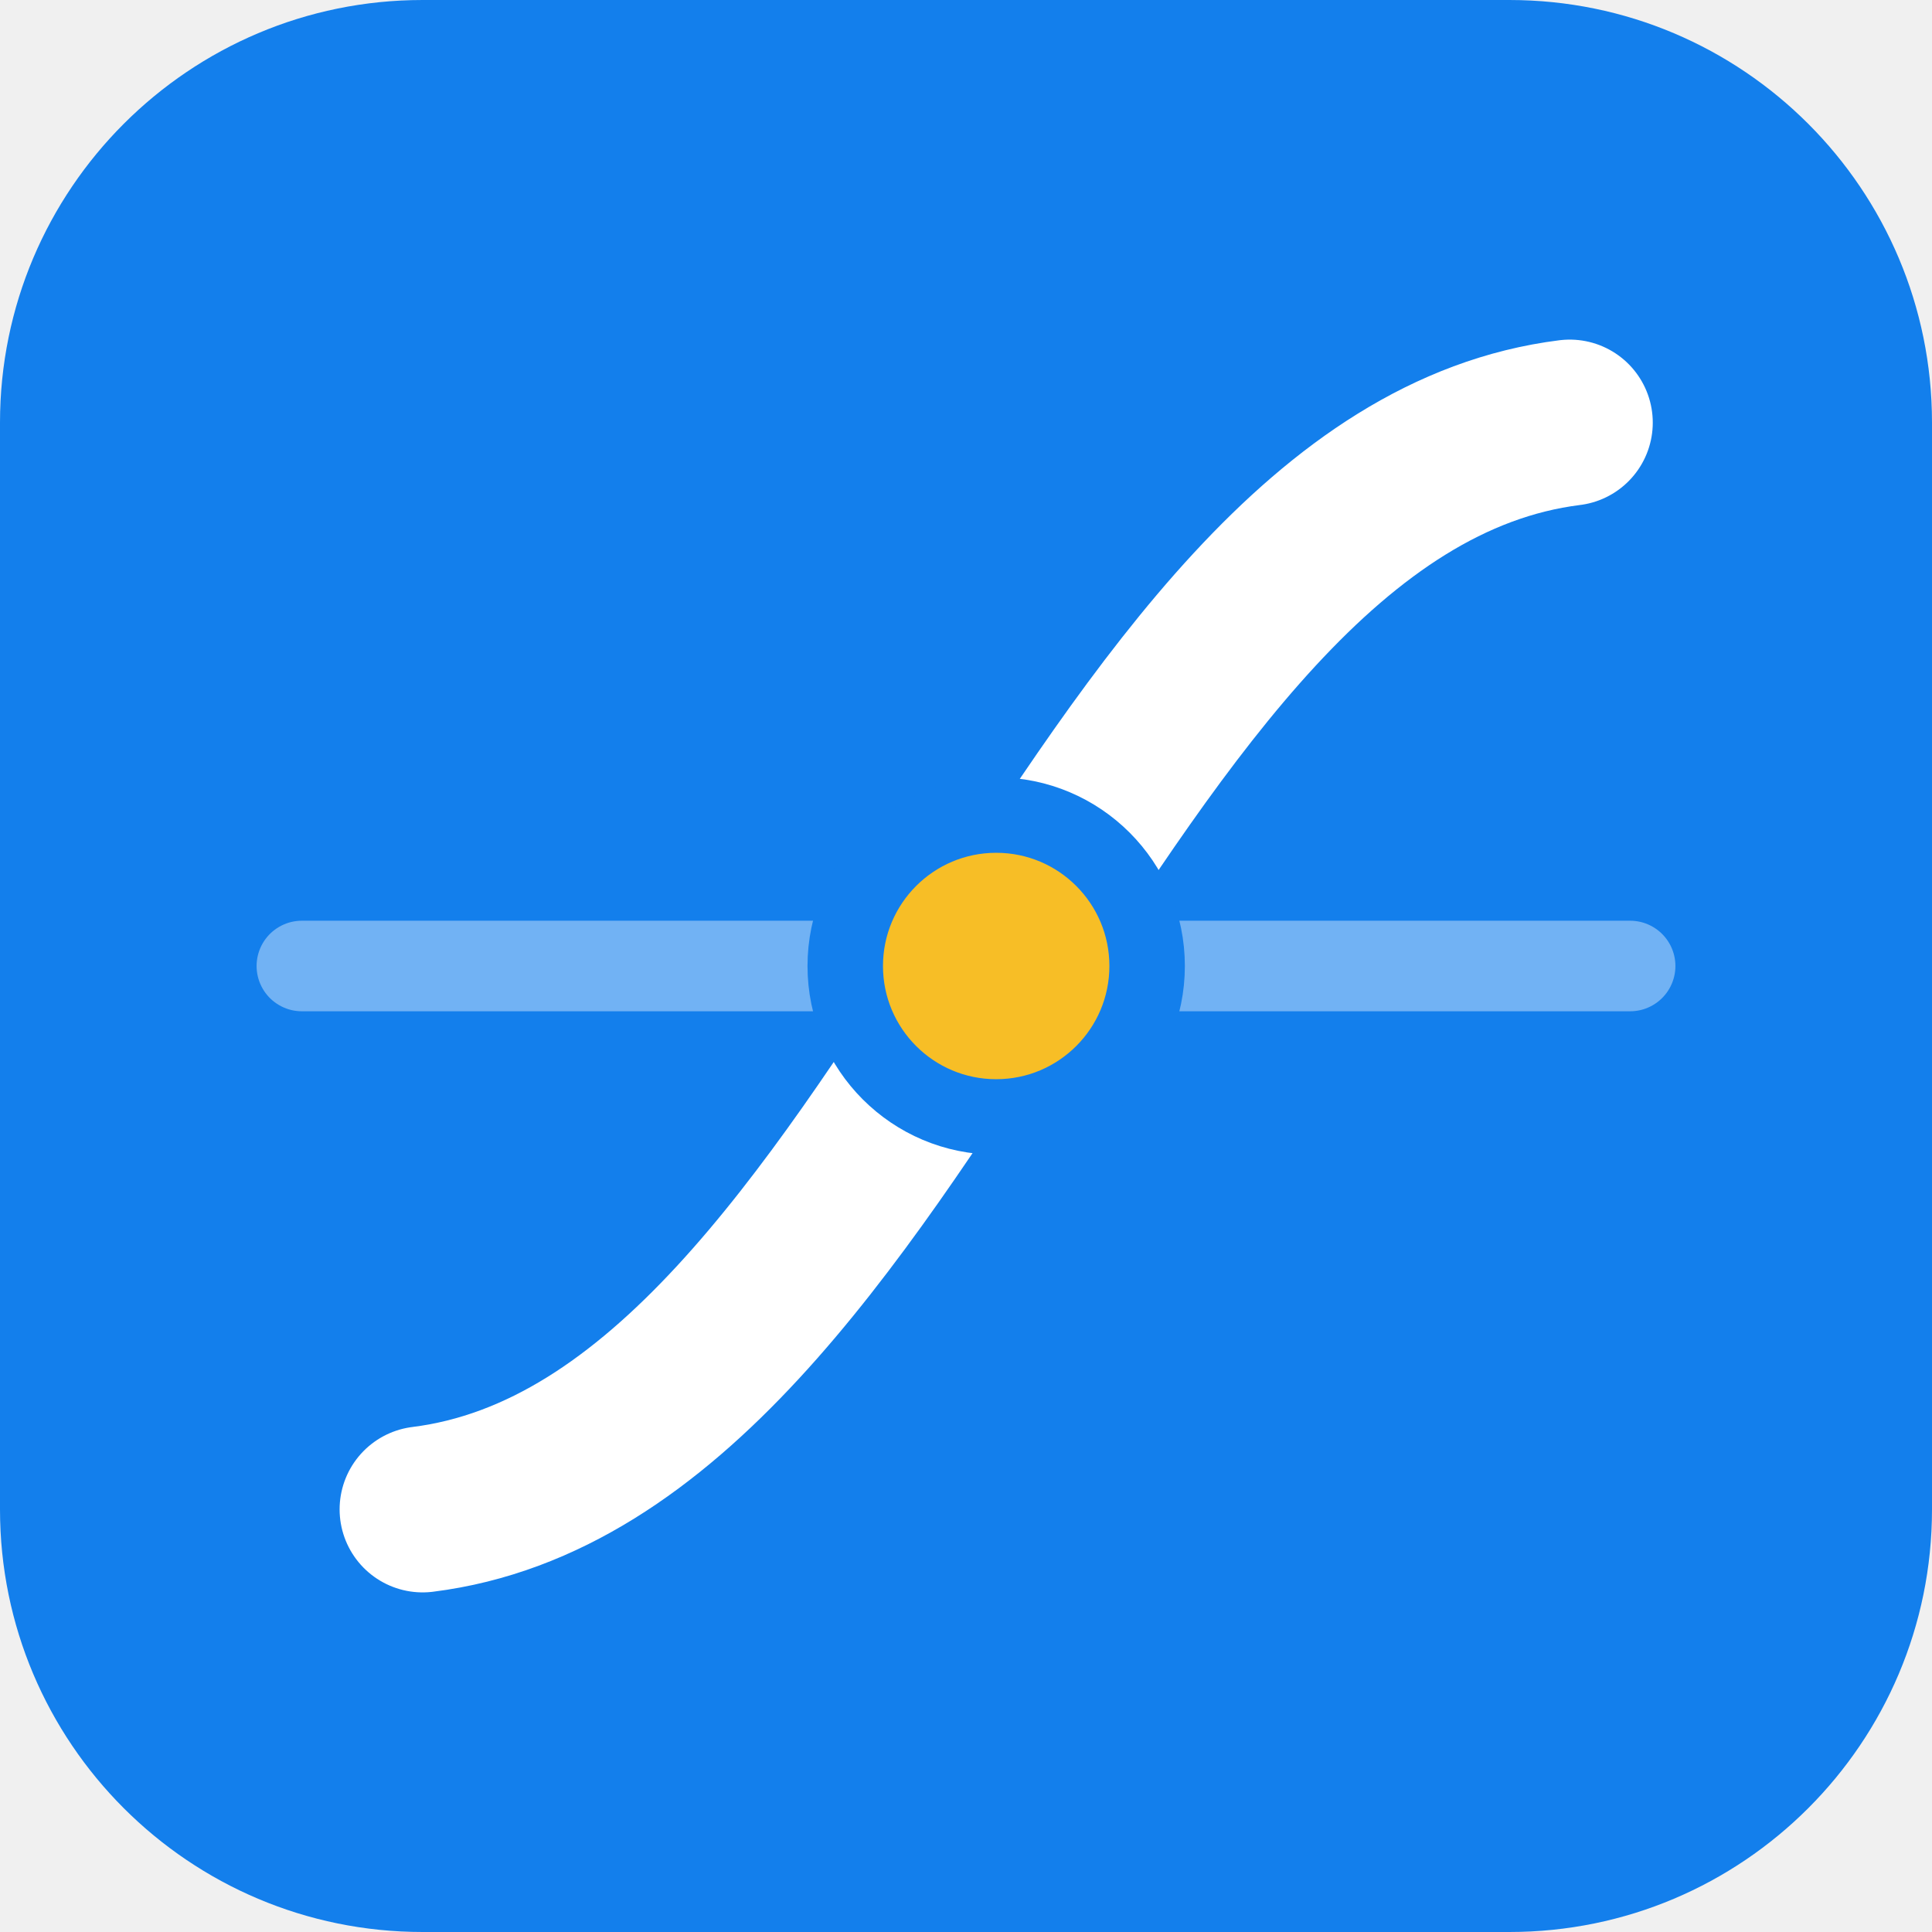
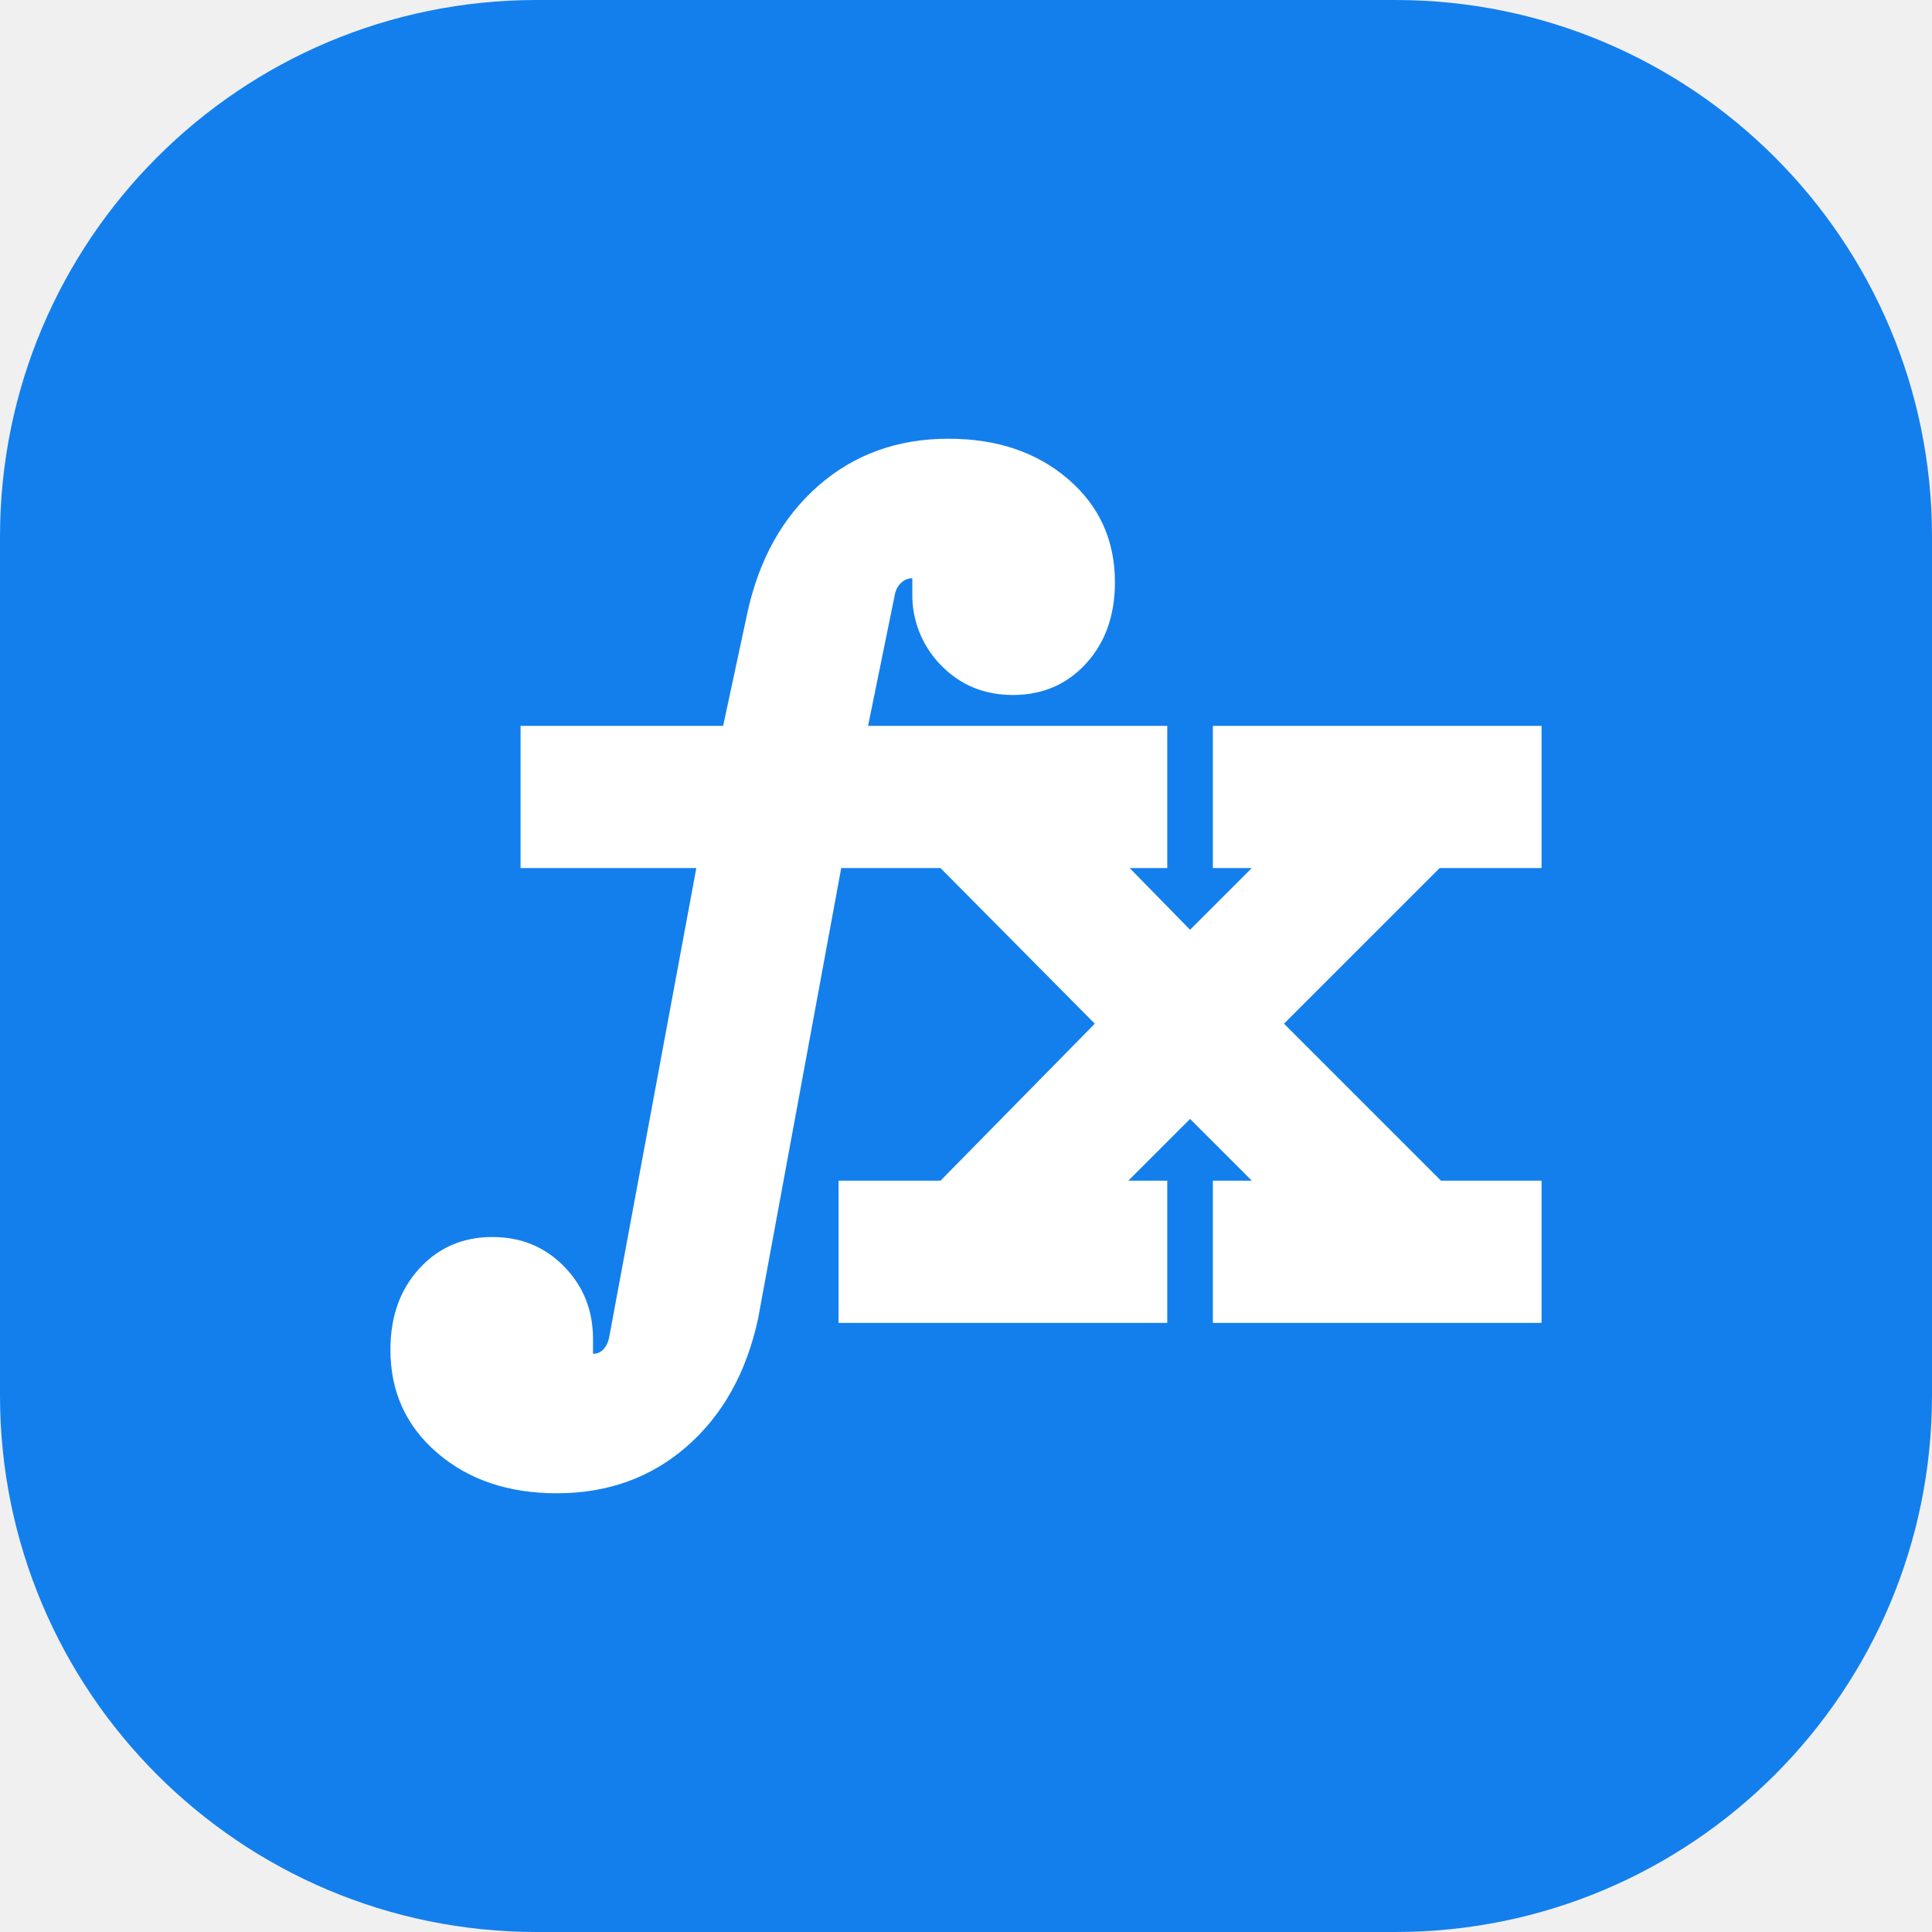
- <svg xmlns="http://www.w3.org/2000/svg" viewBox="0 0 128 128">
-   <rect width="128" height="128" rx="28" fill="#137fec" />
-   <path d="M20 64h88" stroke="#fff" stroke-opacity=".4" stroke-width="6" stroke-linecap="round" />
-   <path d="M28 100 C 60 96, 72 32, 104 28" fill="none" stroke="#fff" stroke-width="11" stroke-linecap="round" />
-   <circle cx="66" cy="64" r="10" fill="#F7BE26" stroke="#137fec" stroke-width="5" />
+ <svg xmlns="http://www.w3.org/2000/svg" viewBox="0 0 36 36" width="36" height="36">
+   <rect width="36" height="36" rx="10" fill="#137fec" />
+   <path fill="#fff" d="M15.625 24.65V22h1.9l2.875-2.925-2.875-2.9h-1.85l-1.55 8.4q-.325 1.5-1.325 2.375t-2.425.875q-1.35 0-2.225-.75t-.875-1.925q0-.925.538-1.512.537-.588 1.362-.588.8 0 1.337.55.538.55.538 1.35v.275a.25.25 0 0 0 .2-.088.46.46 0 0 0 .1-.212l1.625-8.75H9.7v-2.65h3.775l.45-2.1q.325-1.5 1.325-2.375t2.425-.875q1.35 0 2.225.75t.875 1.925q0 .924-.537 1.513-.538.587-1.363.587-.8 0-1.337-.55A1.86 1.86 0 0 1 17 11.05v-.275a.3.3 0 0 0-.212.088.4.4 0 0 0-.113.212l-.5 2.45h5.575v2.65h-.7l1.125 1.15 1.15-1.15H22.6v-2.65h6.125v2.65h-1.9l-2.9 2.9L26.85 22h1.875v2.65H22.6V22h.725l-1.15-1.15-1.15 1.15h.725v2.65z" />
</svg>
